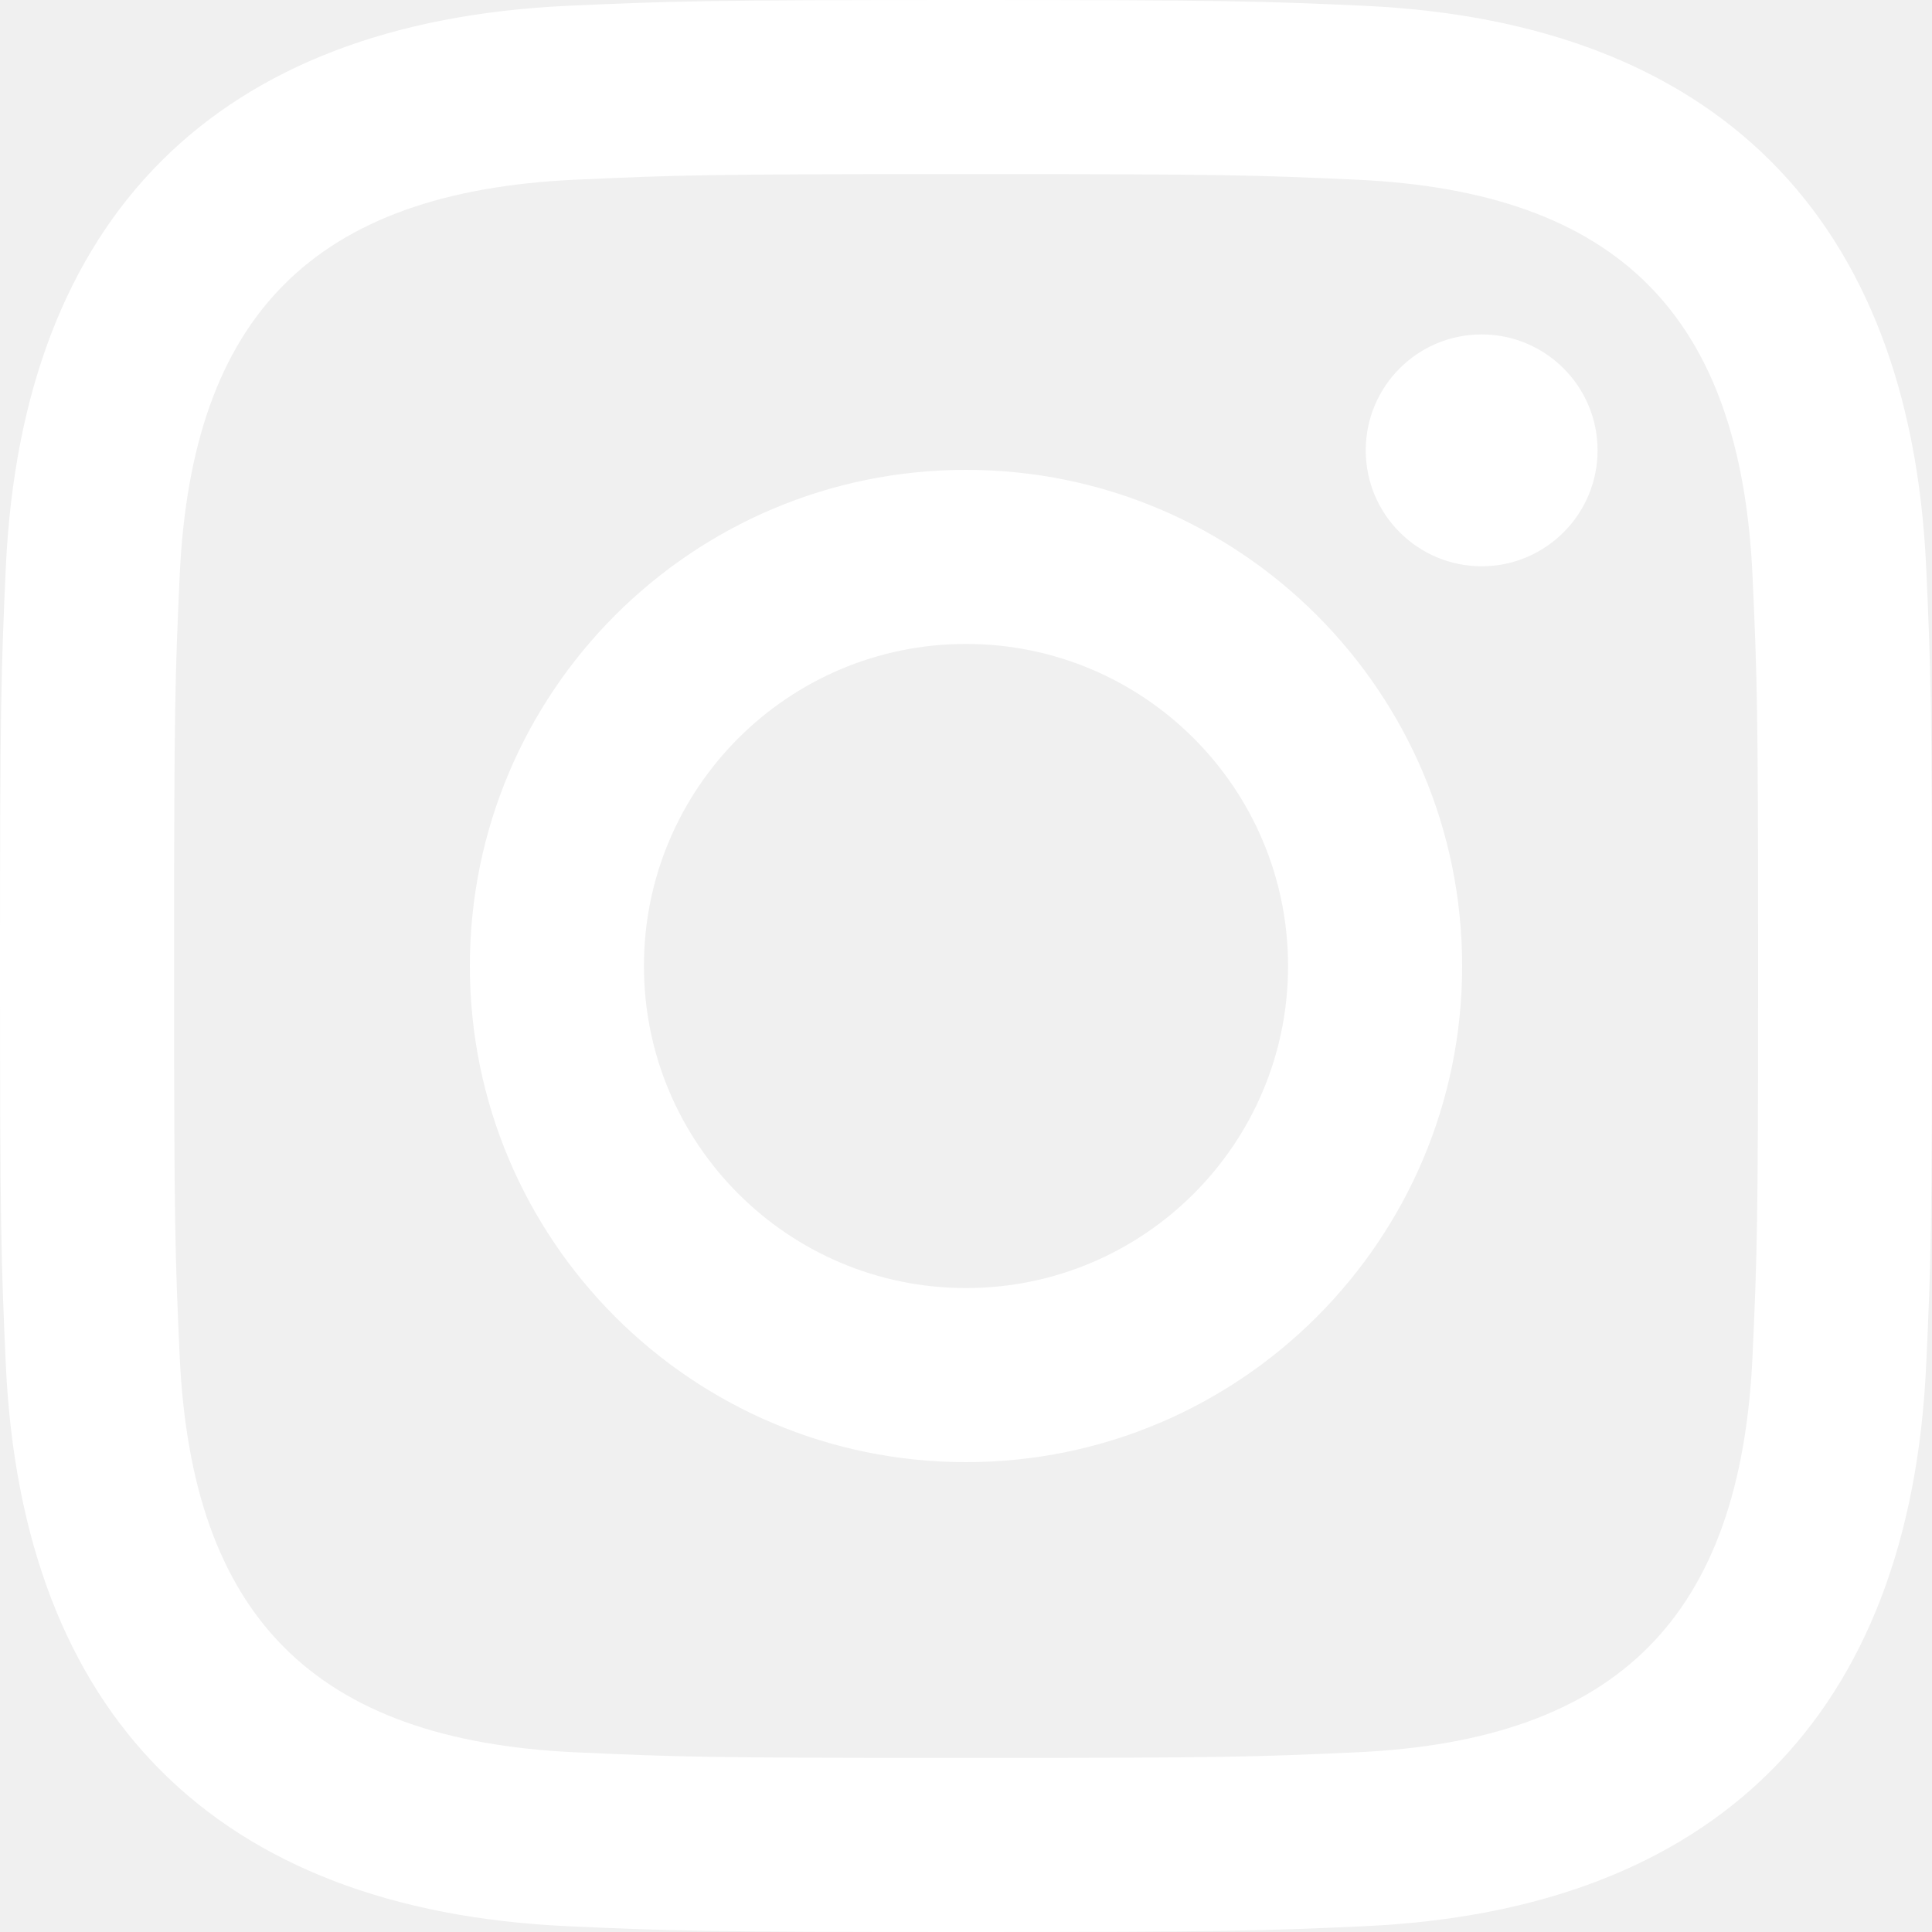
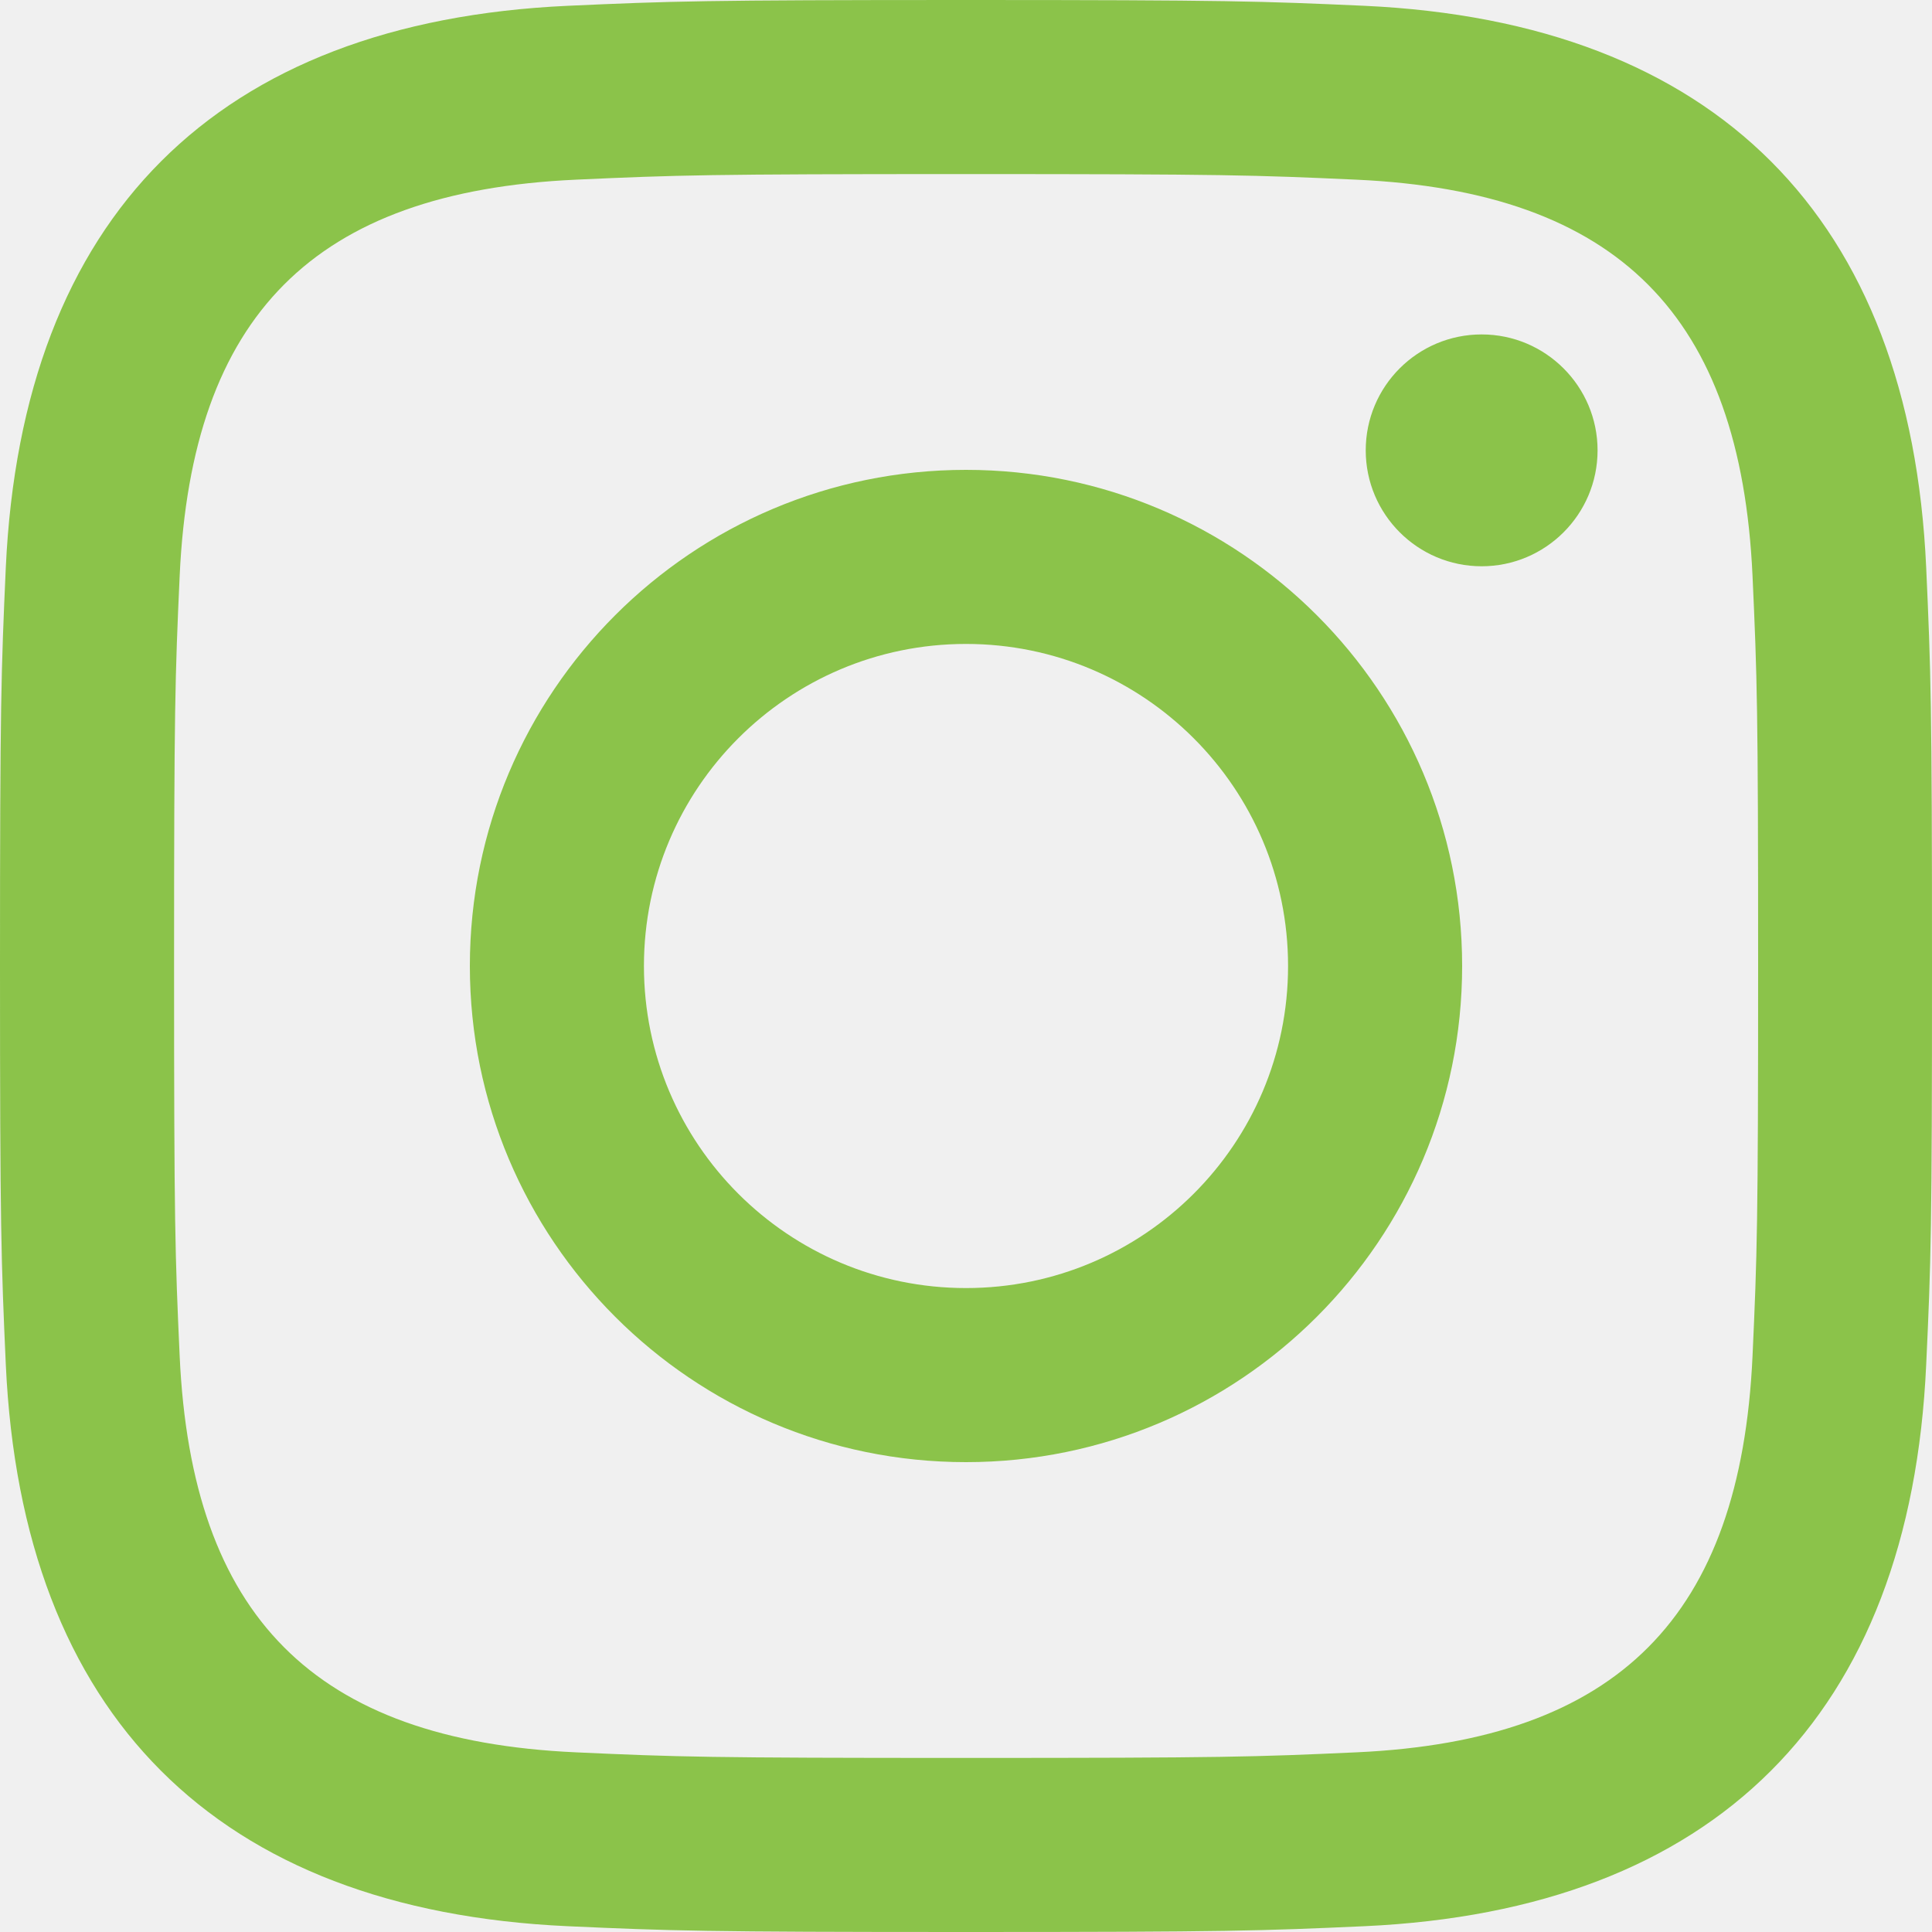
<svg xmlns="http://www.w3.org/2000/svg" version="1.1" id="Layer_1" x="0px" y="0px" viewBox="0 0 1000 1000" style="enable-background:new 0 0 1000 1000;" xml:space="preserve">
-   <path fill="#fff" d="M500,90.1c133.5,0,149.3,0.5,202.1,2.9c135.5,6.2,198.8,70.5,205,205c2.4,52.7,2.9,68.5,2.9,202c0,133.5-0.5,149.3-2.9,202  c-6.2,134.4-69.3,198.8-205,205c-52.8,2.4-68.5,2.9-202.1,2.9c-133.5,0-149.3-0.5-202-2.9c-135.8-6.2-198.8-70.8-205-205  c-2.4-52.7-2.9-68.5-2.9-202c0-133.5,0.5-149.3,2.9-202c6.2-134.5,69.3-198.8,205-205C350.7,90.6,366.5,90.1,500,90.1z M500,0  C364.2,0,347.2,0.6,293.9,3C112.3,11.3,11.4,112.1,3,293.8C0.6,347.2,0,364.2,0,500s0.6,152.8,3,206.2  C11.3,887.8,112.1,988.7,293.8,997c53.4,2.4,70.4,3,206.2,3s152.8-0.6,206.2-3c181.4-8.3,282.6-109.1,290.8-290.8  c2.5-53.3,3-70.4,3-206.2s-0.6-152.8-3-206.1C988.8,112.5,888,11.4,706.2,3C652.8,0.6,635.8,0,500,0z M500,243.2  c-141.8,0-256.8,115-256.8,256.8s115,256.8,256.8,256.8s256.8-115,256.8-256.8C756.8,358.2,641.8,243.2,500,243.2z M500,666.7  c-92,0-166.7-74.6-166.7-166.7c0-92,74.6-166.7,166.7-166.7S666.7,408,666.7,500C666.7,592.1,592,666.7,500,666.7z M766.9,173.1  c-33.2,0-60,26.9-60,60s26.9,60,60,60c33.1,0,60-26.9,60-60S800,173.1,766.9,173.1z" />
+   <path fill="#8BC34A" d="M500,90.1c133.5,0,149.3,0.5,202.1,2.9c135.5,6.2,198.8,70.5,205,205c2.4,52.7,2.9,68.5,2.9,202c0,133.5-0.5,149.3-2.9,202  c-6.2,134.4-69.3,198.8-205,205c-52.8,2.4-68.5,2.9-202.1,2.9c-133.5,0-149.3-0.5-202-2.9c-135.8-6.2-198.8-70.8-205-205  c-2.4-52.7-2.9-68.5-2.9-202c0-133.5,0.5-149.3,2.9-202c6.2-134.5,69.3-198.8,205-205C350.7,90.6,366.5,90.1,500,90.1z M500,0  C364.2,0,347.2,0.6,293.9,3C112.3,11.3,11.4,112.1,3,293.8C0.6,347.2,0,364.2,0,500s0.6,152.8,3,206.2  C11.3,887.8,112.1,988.7,293.8,997c53.4,2.4,70.4,3,206.2,3s152.8-0.6,206.2-3c181.4-8.3,282.6-109.1,290.8-290.8  c2.5-53.3,3-70.4,3-206.2s-0.6-152.8-3-206.1C988.8,112.5,888,11.4,706.2,3C652.8,0.6,635.8,0,500,0z M500,243.2  c-141.8,0-256.8,115-256.8,256.8s115,256.8,256.8,256.8s256.8-115,256.8-256.8C756.8,358.2,641.8,243.2,500,243.2z M500,666.7  c-92,0-166.7-74.6-166.7-166.7c0-92,74.6-166.7,166.7-166.7S666.7,408,666.7,500C666.7,592.1,592,666.7,500,666.7z M766.9,173.1  c-33.2,0-60,26.9-60,60s26.9,60,60,60c33.1,0,60-26.9,60-60S800,173.1,766.9,173.1z" />
</svg>
